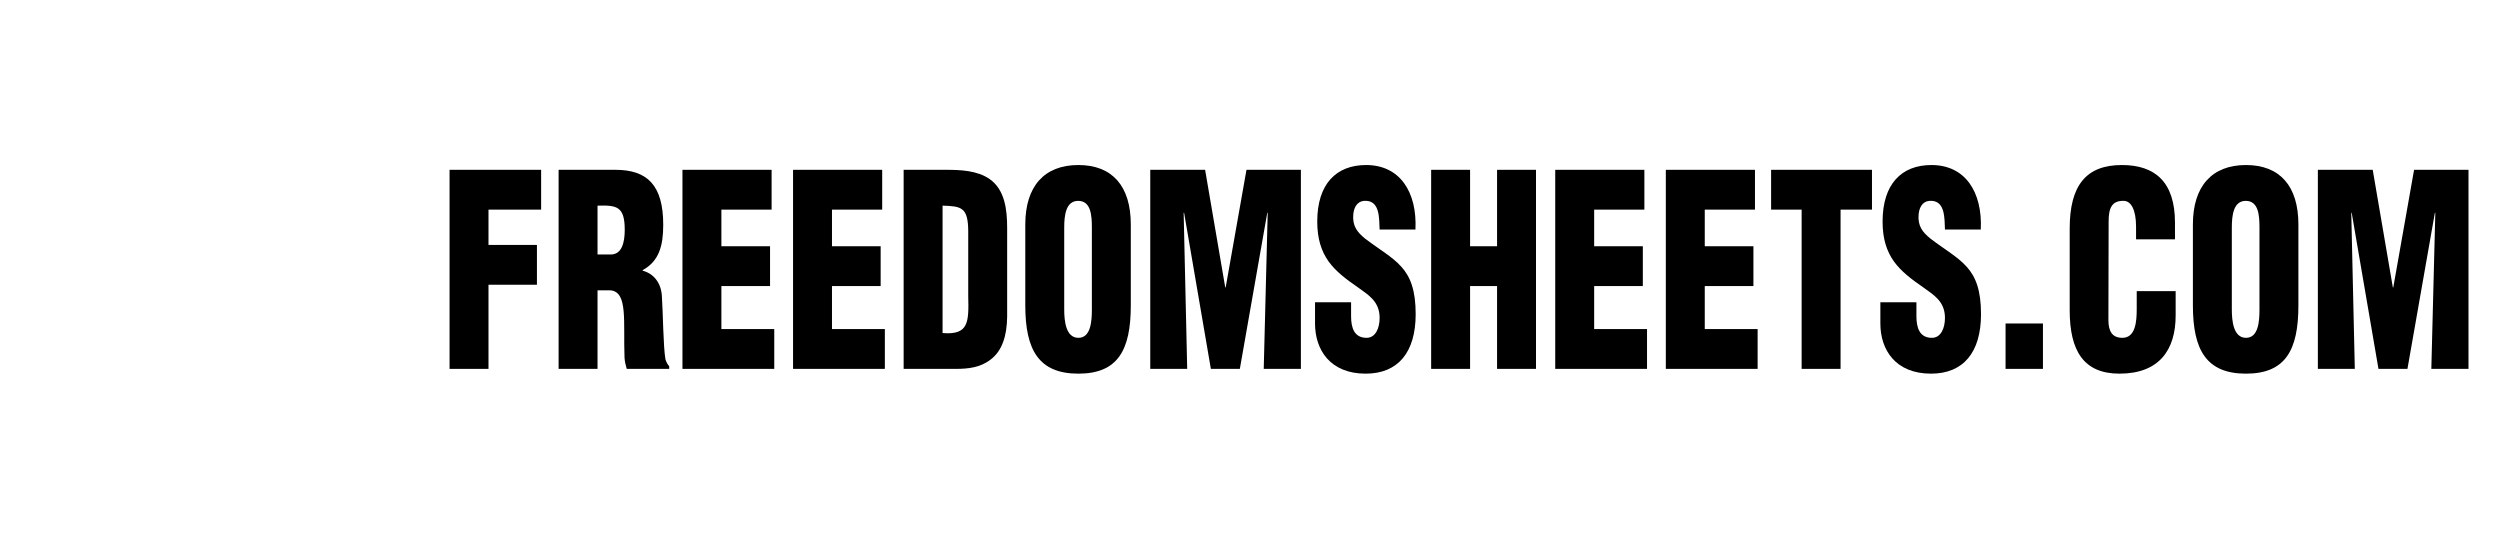
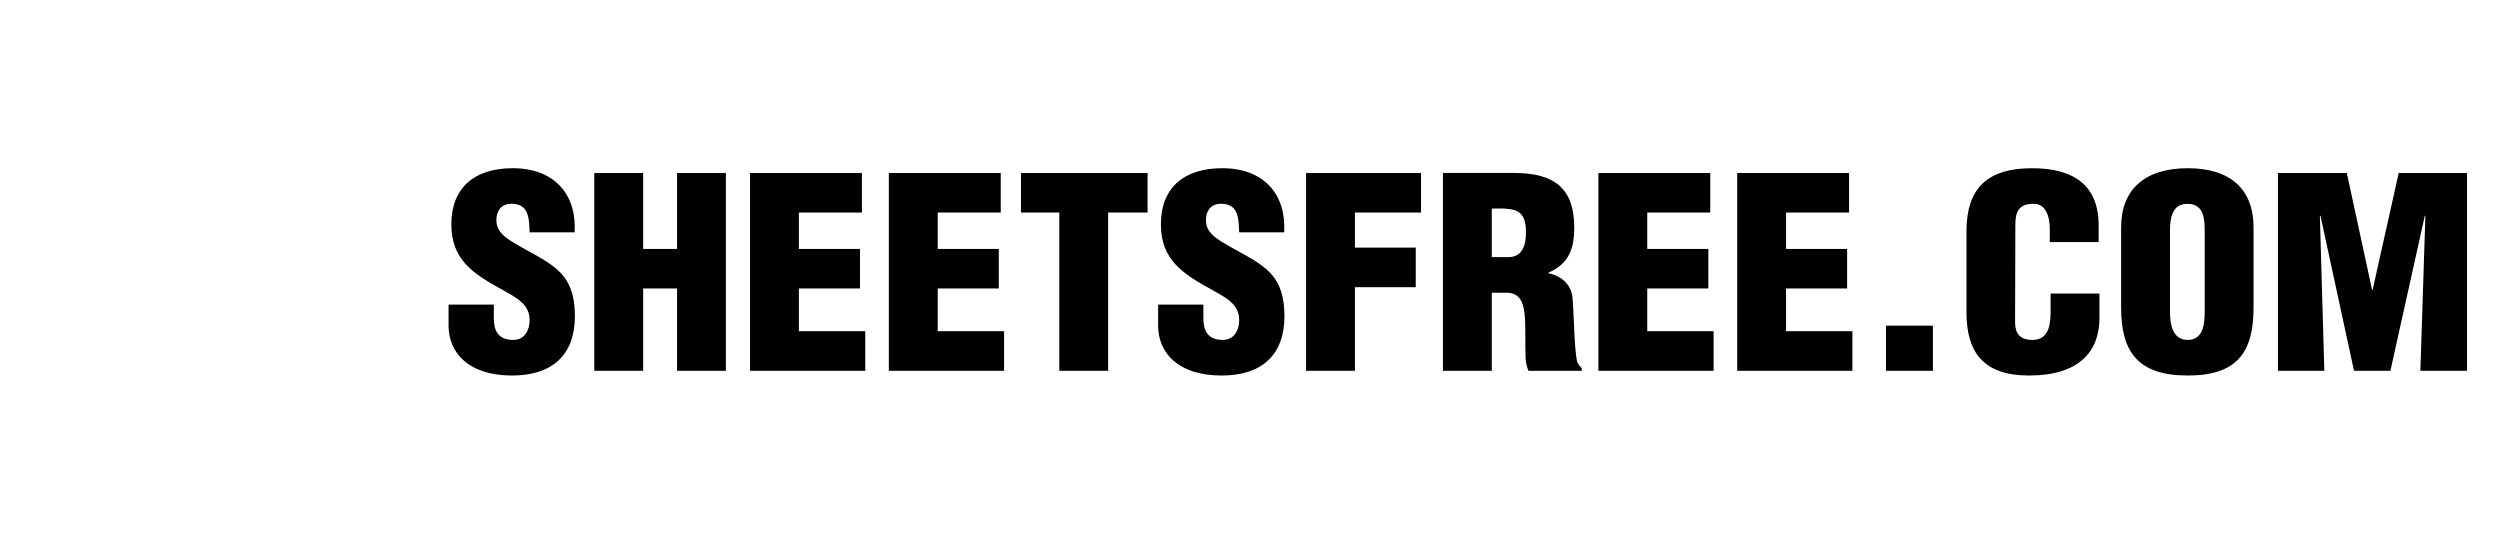
- <svg xmlns="http://www.w3.org/2000/svg" version="1.1" id="Layer_1" x="0px" y="0px" width="859.03px" height="192.02px" viewBox="0 0 859.03 192.02" enable-background="new 0 0 859.03 192.02" xml:space="preserve">
-   <g>
-     <path d="M154.474,126.75V58.349h31.466v13.68h-18.089v12.13h16.645v13.68h-16.645v28.911H154.474z" />
-     <path d="M205.319,126.75h-13.376V58.349h19.533c10.945,0,16.417,5.29,16.417,18.879c0,7.296-1.444,12.495-7.068,15.595v0.183   c3.724,1.003,6.384,4.104,6.612,8.846c0.38,5.473,0.456,17.237,1.216,21.615c0.304,0.912,0.684,1.732,1.292,2.371v0.912h-14.593   c-0.38-1.276-0.684-2.554-0.76-3.922c-0.228-6.02,0.076-11.674-0.304-15.869c-0.38-4.195-1.444-6.932-4.56-7.205h-4.408V126.75z    M205.319,87.442h4.56c3.876,0,4.789-4.286,4.789-8.481c0-8.117-2.812-8.482-9.349-8.299V87.442z" />
-     <path d="M234.502,126.75V58.349h30.63v13.68h-17.253v12.586H264.6v13.68h-16.721v14.775h18.165v13.68H234.502z" />
-     <path d="M272.502,126.75V58.349h30.63v13.68h-17.253v12.586H302.6v13.68h-16.721v14.775h18.165v13.68H272.502z" />
-     <path d="M310.502,126.75V58.349h14.517c4.864,0,10.716,0.183,15.048,3.192c5.168,3.648,6.004,10.306,6.004,16.873v30.37   c-0.076,6.84-1.824,11.856-5.7,14.774c-3.496,2.736-7.752,3.192-11.856,3.192H310.502z M323.879,114.438   c8.968,0.73,9.044-3.648,8.816-12.768V79.325c-0.076-8.026-2.28-8.482-8.816-8.664V114.438z" />
-     <path d="M388.556,104.953c0,15.412-4.484,23.438-18.013,23.438s-18.241-8.026-18.241-23.438V77.136   c0-13.133,6.537-20.429,18.241-20.429s18.013,7.296,18.013,20.429V104.953z M375.179,78.23c0-4.195-0.304-9.211-4.712-9.211   c-4.256,0-4.788,5.016-4.788,9.211v28.09c0,3.922,0.532,9.76,4.864,9.76c4.332,0,4.636-5.838,4.636-9.76V78.23z" />
-     <path d="M395.242,126.75V58.349h18.849l6.917,40.402h0.152l7.145-40.402h18.697v68.401h-12.769l1.368-53.626h-0.152l-9.424,53.626   h-9.957l-9.196-53.626h-0.152l1.216,53.626H395.242z" />
-     <path d="M464.25,103.858v4.833c0,3.922,1.064,7.389,5.32,7.389c3.117,0,4.484-3.375,4.484-6.841c0-5.745-3.951-7.935-7.447-10.488   c-4.105-2.827-7.602-5.472-10.109-8.938c-2.432-3.466-3.876-7.661-3.876-13.681c0-12.859,6.46-19.426,16.797-19.426   c11.629,0,17.558,9.303,16.948,22.162h-12.313c-0.151-4.013,0-9.485-4.408-9.85c-2.736-0.273-4.332,1.551-4.636,4.561   c-0.38,4.104,1.368,6.202,4.028,8.39c5.016,3.831,9.349,6.202,12.465,9.667c3.115,3.466,4.939,8.026,4.939,16.326   c0,13.133-6.08,20.429-17.176,20.429c-12.237,0-17.405-8.208-17.405-17.237v-7.296H464.25z" />
-     <path d="M491.762,126.75V58.349h13.377v26.266h9.272V58.349h13.377v68.401h-13.377V98.295h-9.272v28.455H491.762z" />
-     <path d="M534.398,126.75V58.349h30.629v13.68h-17.253v12.586h16.722v13.68h-16.722v14.775h18.165v13.68H534.398z" />
-     <path d="M572.398,126.75V58.349h30.63v13.68h-17.253v12.586h16.721v13.68h-16.721v14.775h18.165v13.68H572.398z" />
-     <path d="M608.574,58.349h34.658v13.68h-10.793v54.721h-13.377V72.029h-10.488V58.349z" />
-     <path d="M658.507,103.858v4.833c0,3.922,1.064,7.389,5.32,7.389c3.116,0,4.484-3.375,4.484-6.841c0-5.745-3.952-7.935-7.448-10.488   c-4.104-2.827-7.601-5.472-10.108-8.938c-2.433-3.466-3.876-7.661-3.876-13.681c0-12.859,6.46-19.426,16.797-19.426   c11.628,0,17.557,9.303,16.948,22.162h-12.313c-0.152-4.013,0-9.485-4.408-9.85c-2.736-0.273-4.332,1.551-4.636,4.561   c-0.381,4.104,1.367,6.202,4.027,8.39c5.017,3.831,9.349,6.202,12.465,9.667c3.116,3.466,4.94,8.026,4.94,16.326   c0,13.133-6.08,20.429-17.177,20.429c-12.236,0-17.405-8.208-17.405-17.237v-7.296H658.507z" />
-     <path d="M689.135,126.75v-15.596h12.845v15.596H689.135z" />
-     <path d="M733.975,82.244v-4.378c0-5.837-1.748-8.847-4.257-8.847c-4.18-0.091-5.168,2.645-5.168,7.114l-0.076,33.836   c0,3.83,1.292,6.111,4.788,6.111c4.561,0,4.94-5.655,4.94-9.851v-6.202h13.377v8.391c0,11.766-5.624,19.974-19.305,19.974   c-12.313,0-17.102-7.843-17.102-21.798V78.504c0-14.866,5.7-21.797,17.938-21.797c11.4,0,18.24,5.837,18.24,19.791v5.746H733.975z" />
-     <path d="M789.759,104.953c0,15.412-4.484,23.438-18.013,23.438c-13.529,0-18.241-8.026-18.241-23.438V77.136   c0-13.133,6.536-20.429,18.241-20.429c11.704,0,18.013,7.296,18.013,20.429V104.953z M776.382,78.23   c0-4.195-0.304-9.211-4.712-9.211c-4.256,0-4.788,5.016-4.788,9.211v28.09c0,3.922,0.532,9.76,4.864,9.76s4.636-5.838,4.636-9.76   V78.23z" />
-     <path d="M796.446,126.75V58.349h18.849l6.916,40.402h0.152l7.145-40.402h18.697v68.401h-12.77l1.368-53.626h-0.151l-9.425,53.626   h-9.957l-9.196-53.626h-0.151l1.216,53.626H796.446z" />
-   </g>
-   <g>
- </g>
-   <g>
- </g>
-   <g>
- </g>
-   <g>
- </g>
-   <g>
- </g>
+ <svg xmlns="http://www.w3.org/2000/svg" width="859" height="192" viewBox="0 0 859 192">
+   <defs>
+     <style>
+       .cls-1 {
+         fill-rule: evenodd;
+       }
+     </style>
+   </defs>
+   <path id="sheetsfree.com" class="cls-1" d="M154.127,104.654v7.25c0,8.971,6.487,17.127,21.844,17.127,13.927,0,21.558-7.25,21.558-20.3,0-8.246-2.289-12.778-6.2-16.221s-9.348-5.8-15.644-9.606c-3.338-2.175-5.532-4.259-5.055-8.337,0.381-2.99,2.384-4.8,5.818-4.531,5.533,0.362,5.342,5.8,5.533,9.787h15.453C198.2,67.047,190.757,57.8,176.162,57.8c-12.973,0-21.081,6.525-21.081,19.3,0,5.981,1.813,10.15,4.865,13.593,3.148,3.444,7.536,6.072,12.687,8.881,4.388,2.538,9.348,4.713,9.348,10.422,0,3.443-1.717,6.8-5.628,6.8-5.342,0-6.677-3.443-6.677-7.34v-4.8H154.127ZM220.993,127.4V99.126H232.63V127.4h16.788V59.434H232.63v26.1H220.993v-26.1H204.2V127.4h16.789Zm76.308,0V113.807H274.5V99.126h20.986V85.533H274.5V73.028h21.653V59.434H257.715V127.4H297.3Zm47.692,0V113.807H322.2V99.126h20.986V85.533H322.2V73.028h21.653V59.434H305.406V127.4h39.587Zm5.816-54.372h13.164V127.4h16.788V73.028h13.546V59.434h-43.5V73.028Zm47.12,31.626v7.25c0,8.971,6.486,17.127,21.844,17.127,13.927,0,21.558-7.25,21.558-20.3,0-8.246-2.29-12.778-6.2-16.221s-9.349-5.8-15.644-9.606c-3.339-2.175-5.533-4.259-5.056-8.337,0.382-2.99,2.385-4.8,5.819-4.531,5.532,0.362,5.342,5.8,5.532,9.787h15.453C442,67.047,434.558,57.8,419.964,57.8c-12.973,0-21.081,6.525-21.081,19.3,0,5.981,1.812,10.15,4.865,13.593,3.147,3.444,7.535,6.072,12.686,8.881,4.388,2.538,9.348,4.713,9.348,10.422,0,3.443-1.717,6.8-5.628,6.8-5.341,0-6.677-3.443-6.677-7.34v-4.8H397.929ZM465.557,127.4V98.673h20.89V85.08h-20.89V73.028h22.7V59.434H448.769V127.4h16.788Zm47.024-55.732c8.2-.181,11.733.181,11.733,8.246,0,4.169-1.144,8.428-6.009,8.428h-5.724V71.668Zm0,28.908h5.533c3.911,0.272,5.246,2.991,5.723,7.159s0.1,9.787.382,15.768a13.746,13.746,0,0,0,.954,3.9h18.314v-0.906a5.905,5.905,0,0,1-1.621-2.357c-0.954-4.349-1.05-16.039-1.526-21.477-0.287-4.712-3.625-7.793-8.3-8.79V93.689c7.058-3.081,8.871-8.246,8.871-15.5,0-13.5-6.868-18.758-20.6-18.758H495.793V127.4h16.788V100.576ZM588.794,127.4V113.807H566V99.126h20.986V85.533H566V73.028H587.65V59.434H549.208V127.4h39.586Zm47.692,0V113.807h-22.8V99.126h20.986V85.533H613.688V73.028h21.654V59.434H596.9V127.4h39.586Zm27.661,0V111.9H648.026v15.5h16.121Zm56.944-44.223V77.468c0-13.865-8.585-19.665-22.893-19.665-15.358,0-22.512,6.887-22.512,21.658v27.911c0,13.865,6.01,21.658,21.463,21.658,17.17,0,24.229-8.156,24.229-19.846v-8.337H704.589v6.162c0,4.169-.477,9.787-6.2,9.787-4.388,0-6.01-2.265-6.01-6.071l0.1-33.621c0-4.44,1.24-7.159,6.486-7.068,3.148,0,5.342,2.99,5.342,8.79v4.35h16.788ZM757.527,107.1c0,3.9-.381,9.7-5.819,9.7s-6.1-5.8-6.1-9.7V79.19c0-4.169.667-9.153,6.009-9.153,5.533,0,5.914,4.984,5.914,9.153V107.1Zm16.789-29c0-13.049-7.918-20.3-22.608-20.3s-22.893,7.25-22.893,20.3v27.64c0,15.314,5.914,23.289,22.893,23.289s22.608-7.975,22.608-23.289V78.1Zm24.321,49.3-1.526-53.285H797.3L808.844,127.4h12.5l11.828-53.285h0.191L831.642,127.4h16.025V59.434H824.2l-8.966,40.145h-0.191l-8.68-40.145H782.707V127.4h15.93Z" />
</svg>
